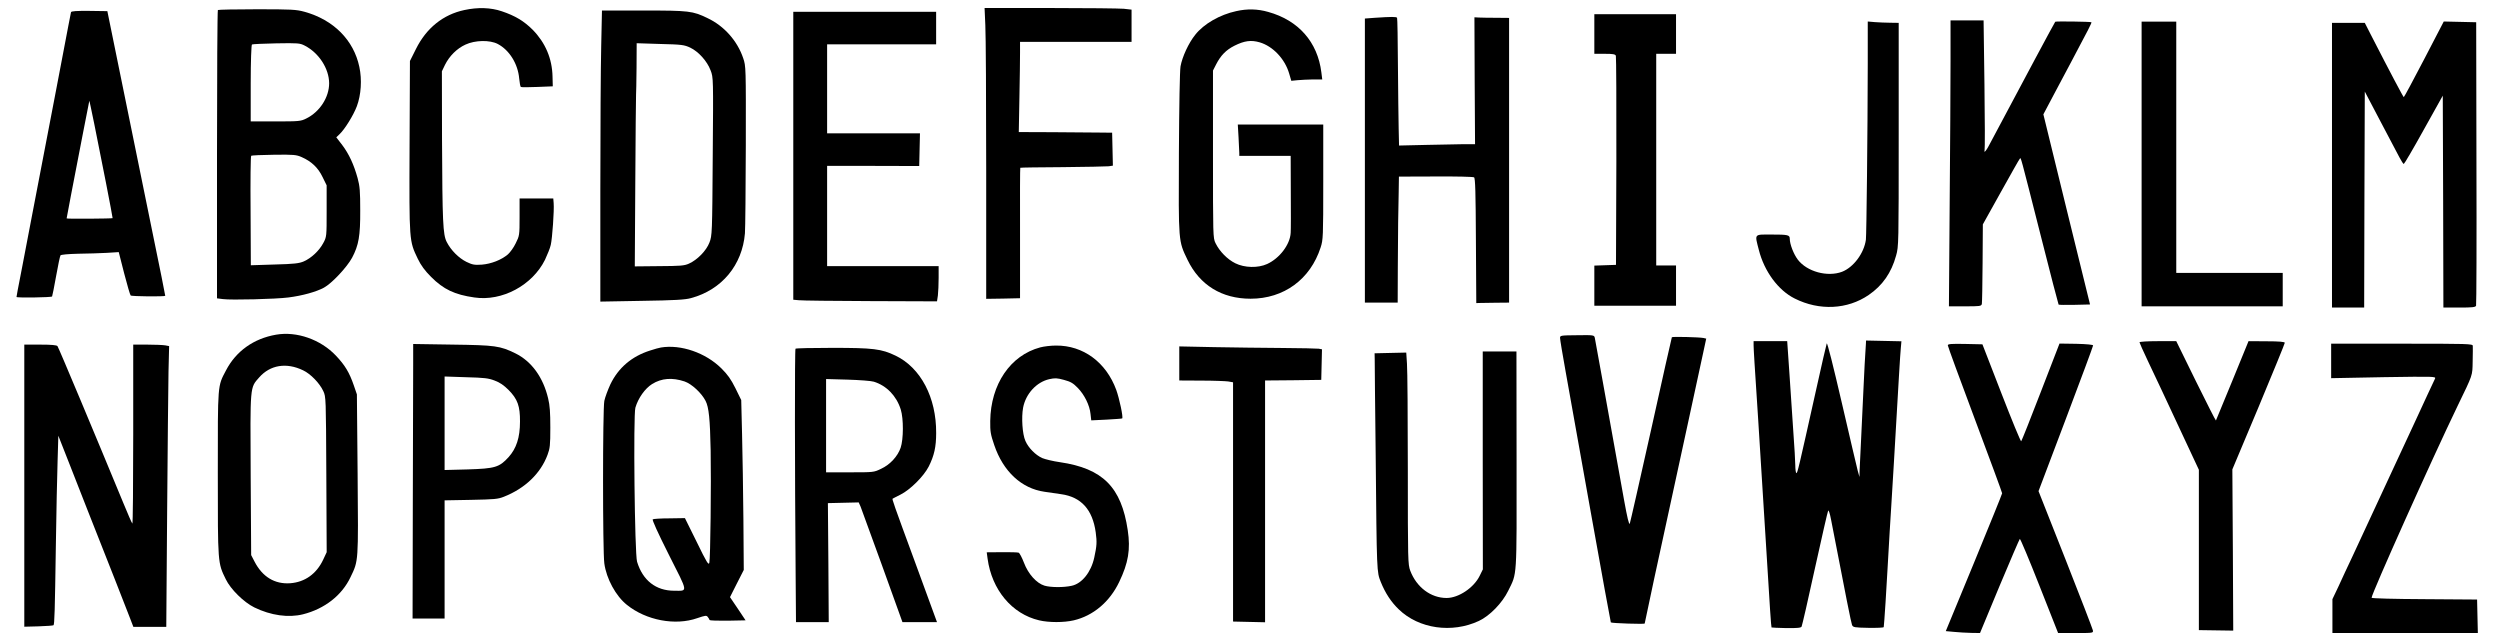
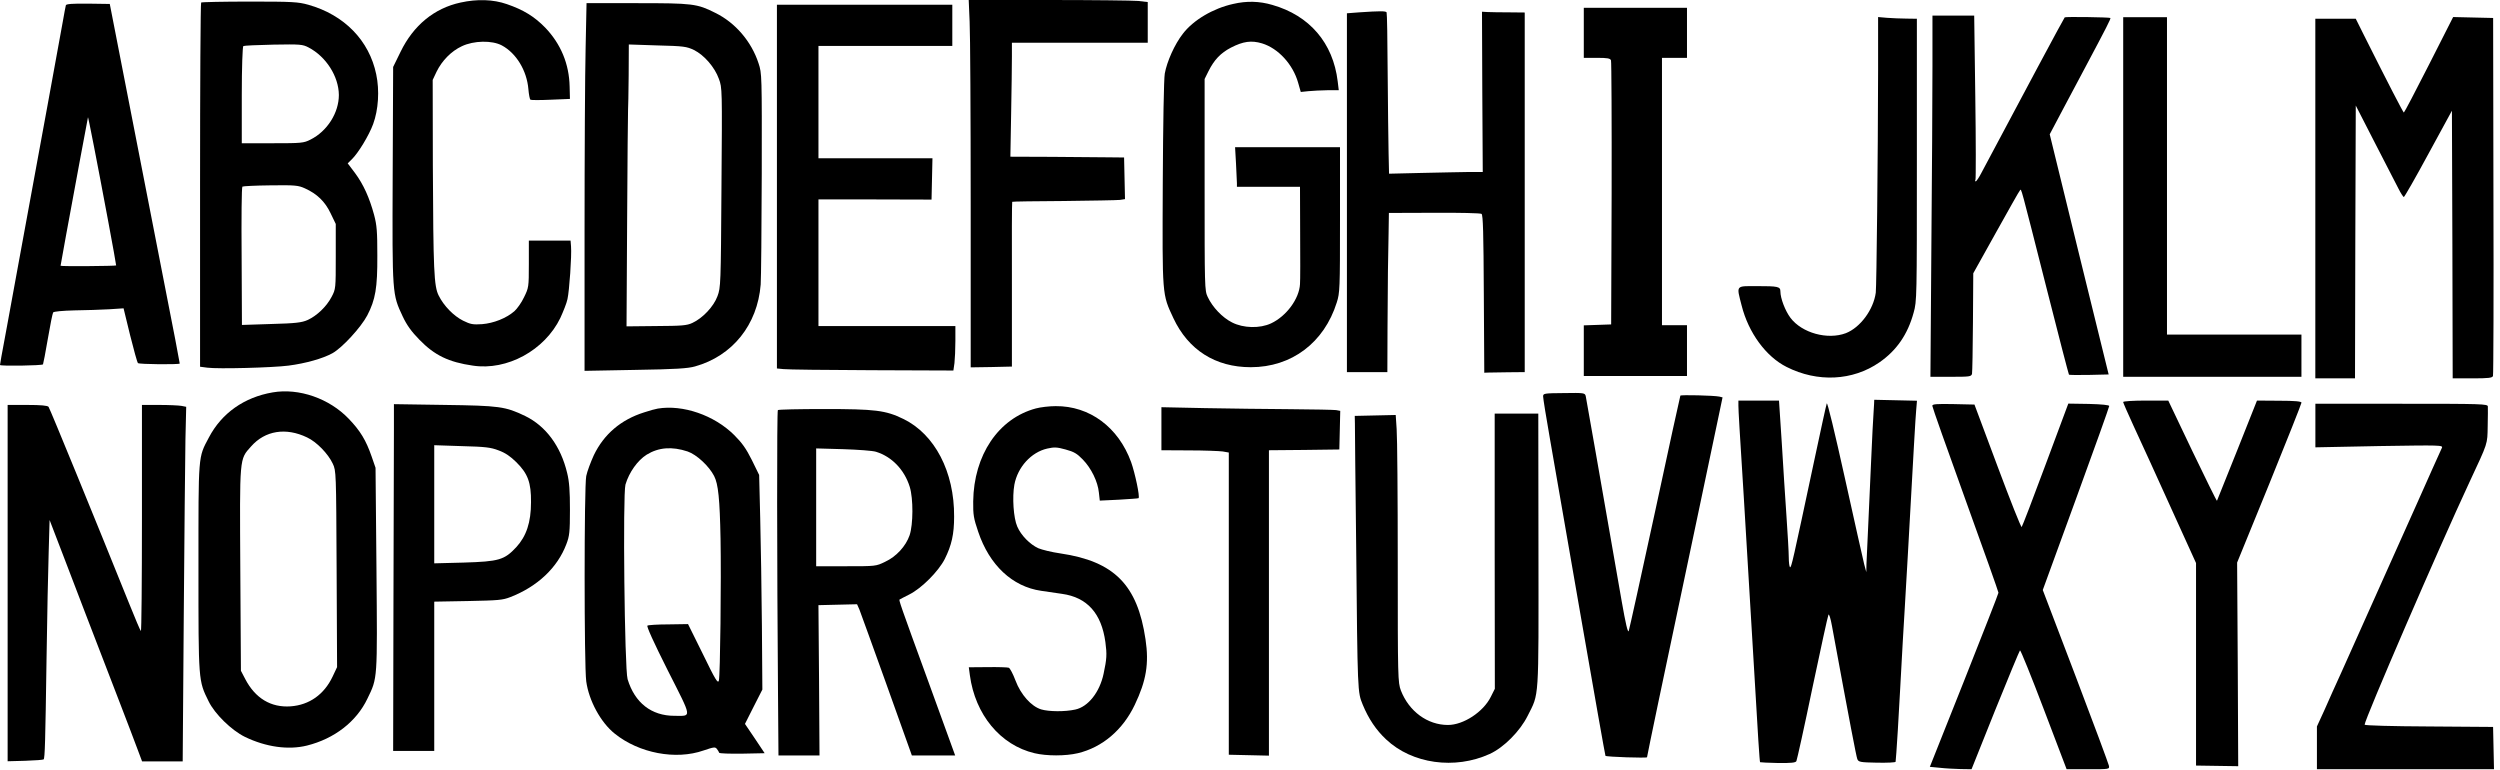
- <svg xmlns="http://www.w3.org/2000/svg" viewBox="0 0 1560 400" width="1560" height="400">
-   <g transform="translate(10.3,5.0) scale(0.7819)">
+ <svg xmlns="http://www.w3.org/2000/svg" viewBox="0 0 1300 400" width="1300" height="400">
+   <g transform="translate(0,0) scale(0.787402,0.823045)">
    <g transform="translate(0,243) scale(0.1,-0.1)" fill="#000000" stroke="none">
      <path d="M435 2397 c-2 -7 -11 -52 -20 -102 -9 -49 -55 -288 -101 -530 -47 -242 -132 -687 -190 -990 -58 -302 -109 -572 -115 -599 -5 -27 -9 -50 -9 -52 0 -8 279 -4 284 4 2 4 17 77 32 162 15 85 31 160 35 166 5 6 60 11 141 13 73 1 176 4 229 7 l95 6 43 -169 c24 -92 47 -172 52 -177 7 -8 268 -10 276 -3 1 1 -45 232 -103 512 -192 944 -255 1249 -307 1505 l-52 255 -143 2 c-103 1 -144 -2 -147 -10z m279 -1362 c30 -154 54 -281 53 -282 -5 -4 -367 -7 -367 -2 0 6 52 275 129 673 28 142 51 261 52 265 1 8 61 -285 133 -654z" />
    </g>
  </g>
-   <g transform="translate(131.5,5.0) scale(0.7819)">
+   <g transform="translate(100,0) scale(0.806452,0.823045)">
    <g transform="translate(0,243) scale(0.1,-0.1)" fill="#000000" stroke="none">
      <path d="M57 2414 c-4 -4 -7 -523 -7 -1154 l0 -1147 47 -6 c68 -9 422 0 523 13 111 14 222 45 283 78 63 34 184 163 225 239 53 100 66 174 65 378 0 152 -3 192 -21 258 -30 108 -68 191 -123 264 l-47 61 25 24 c42 39 112 152 139 224 34 91 42 212 20 314 -45 214 -206 376 -438 440 -66 18 -102 20 -379 20 -168 0 -309 -3 -312 -6z m693 -284 c113 -58 194 -183 195 -300 0 -113 -75 -229 -183 -282 -44 -22 -58 -23 -245 -23 l-198 0 0 304 c0 176 5 307 10 310 5 3 92 7 194 9 173 3 188 2 227 -18z m-24 -890 c77 -34 130 -83 166 -158 l33 -67 0 -205 c0 -203 0 -206 -27 -256 -32 -60 -94 -119 -155 -146 -37 -16 -76 -21 -234 -25 l-189 -6 -2 434 c-2 239 0 437 5 440 4 3 86 7 182 8 158 2 178 0 221 -19z" />
    </g>
  </g>
-   <g transform="translate(251.5,5.0) scale(0.7819)">
+   <g transform="translate(200,0) scale(0.806452,0.823045)">
    <g transform="translate(0,243) scale(0.1,-0.1)" fill="#000000" stroke="none">
      <path d="M490 2414 c-170 -36 -304 -144 -387 -311 l-48 -96 -3 -684 c-3 -761 -3 -750 65 -893 26 -54 56 -95 107 -146 98 -99 189 -142 345 -164 221 -33 463 97 564 301 19 41 41 94 46 119 12 51 28 275 23 333 l-3 37 -135 0 -134 0 0 -148 c0 -146 -1 -150 -31 -210 -16 -34 -45 -73 -62 -88 -53 -45 -134 -76 -208 -82 -60 -4 -75 -1 -123 22 -61 30 -124 93 -157 158 -31 59 -35 159 -38 823 l-1 540 25 52 c35 70 95 130 163 161 77 36 195 38 258 5 93 -49 161 -159 171 -276 3 -34 9 -64 13 -67 5 -3 64 -3 131 0 l124 5 -2 78 c-3 143 -57 270 -158 373 -70 70 -140 112 -247 148 -88 30 -191 33 -298 10z" />
    </g>
  </g>
-   <g transform="translate(370.7,5.0) scale(0.7819)">
+   <g transform="translate(300,0) scale(0.793651,0.823045)">
    <g transform="translate(0,243) scale(0.1,-0.1)" fill="#000000" stroke="none">
      <path d="M57 2128 c-4 -156 -7 -679 -7 -1162 l0 -879 333 6 c261 4 345 9 391 22 245 66 409 263 430 517 3 37 6 352 7 700 1 626 1 634 -21 698 -46 137 -152 257 -284 319 -119 58 -149 61 -512 61 l-331 0 -6 -282z m710 -14 c67 -32 136 -109 163 -182 22 -57 22 -60 17 -687 -4 -615 -5 -631 -26 -686 -25 -66 -97 -139 -164 -169 -37 -17 -70 -19 -238 -20 l-194 -2 4 674 c2 370 5 682 6 693 1 11 3 109 4 217 l1 197 188 -6 c172 -4 191 -7 239 -29z" />
    </g>
  </g>
-   <g transform="translate(491.1,5.0) scale(0.7819)">
+   <g transform="translate(400,0) scale(0.8,0.823045)">
    <g transform="translate(0,243) scale(0.1,-0.1)" fill="#000000" stroke="none">
      <path d="M50 1251 l0 -1149 43 -4 c23 -3 281 -6 573 -7 l531 -2 7 47 c3 26 6 89 6 140 l0 94 -445 0 -445 0 0 400 0 400 368 0 367 -1 3 131 3 130 -371 0 -370 0 0 355 0 355 435 0 435 0 0 130 0 130 -570 0 -570 0 0 -1149z" />
    </g>
  </g>
-   <g transform="translate(610.7,5.0) scale(0.7819)">
+   <g transform="translate(500,0) scale(0.793651,0.823045)">
    <g transform="translate(0,243) scale(0.1,-0.1)" fill="#000000" stroke="none">
      <path d="M53 2293 c4 -75 7 -597 7 -1160 l0 -1024 135 2 135 3 0 519 c-1 286 0 521 2 522 2 2 154 4 338 5 184 2 350 5 368 7 l33 5 -3 132 -3 131 -100 1 c-55 1 -223 2 -373 3 l-272 1 5 273 c3 149 5 311 5 360 l0 87 445 0 445 0 0 129 0 128 -62 7 c-35 3 -299 6 -587 6 l-524 0 6 -137z" />
    </g>
  </g>
-   <g transform="translate(731.1,5.0) scale(0.7819)">
+   <g transform="translate(600,0) scale(0.8,0.823045)">
    <g transform="translate(0,243) scale(0.1,-0.1)" fill="#000000" stroke="none">
      <path d="M515 2405 c-130 -28 -259 -102 -327 -189 -53 -66 -103 -175 -117 -251 -6 -36 -11 -310 -13 -695 -3 -714 -5 -696 69 -850 97 -201 273 -310 503 -310 266 0 477 155 559 409 20 61 21 85 21 523 l0 458 -341 0 -341 0 6 -102 c3 -57 5 -113 6 -125 l0 -23 205 0 205 0 1 -287 c1 -159 1 -306 -1 -328 -5 -93 -89 -203 -188 -248 -72 -33 -180 -31 -254 6 -63 31 -126 95 -158 161 -20 41 -20 58 -20 709 l0 668 25 49 c37 72 79 115 146 149 80 40 133 47 202 27 105 -31 201 -132 235 -249 l17 -58 50 5 c28 3 83 5 124 6 l73 0 -7 56 c-30 243 -183 416 -425 483 -84 24 -167 26 -255 6z" />
    </g>
  </g>
-   <g transform="translate(851.3,5.0) scale(0.7724)">
+   <g transform="translate(700,0) scale(0.793651,0.813008)">
    <g transform="translate(0,246) scale(0.1,-0.1)" fill="#000000" stroke="none">
      <path d="M85 2381 l-80 -6 0 -1148 0 -1147 133 0 132 0 1 278 c2 338 3 439 7 608 l2 132 298 1 c163 1 303 -2 309 -7 10 -6 13 -124 15 -512 l3 -504 23 1 c12 0 72 1 132 2 l110 1 0 1150 0 1150 -102 1 c-57 0 -120 1 -141 2 l-37 2 2 -513 3 -512 -90 0 c-49 -1 -188 -3 -307 -6 l-217 -5 -3 133 c-2 73 -4 303 -6 511 -1 208 -4 382 -7 388 -6 9 -43 9 -180 0z" />
    </g>
  </g>
-   <g transform="translate(991.0,5.0) scale(0.7724)">
+   <g transform="translate(819.51,0) scale(0.813008)">
    <g transform="translate(0,246) scale(0.1,-0.1)" fill="#000000" stroke="none">
      <path d="M50 2250 l0 -160 84 0 c67 0 85 -3 90 -16 3 -9 5 -392 4 -852 l-3 -837 -87 -3 -88 -3 0 -162 0 -162 330 0 330 0 0 163 0 162 -80 0 -80 0 0 855 0 855 80 0 80 0 0 160 0 160 -330 0 -330 0 0 -160z" />
    </g>
  </g>
-   <g transform="translate(1092.1,5.0) scale(0.7724)">
+   <g transform="translate(900,0) scale(0.806452,0.813008)">
    <g transform="translate(0,246) scale(0.1,-0.1)" fill="#000000" stroke="none">
      <path d="M950 2008 c-1 -558 -10 -1380 -15 -1420 -15 -109 -100 -223 -193 -259 -118 -44 -283 1 -357 98 -34 45 -65 125 -65 169 0 31 -15 34 -151 34 -139 0 -133 8 -99 -124 44 -174 157 -327 290 -393 199 -100 426 -89 598 29 111 76 183 179 221 318 21 73 21 95 21 977 l0 903 -67 1 c-38 0 -94 3 -125 5 l-58 5 0 -343z" />
    </g>
  </g>
-   <g transform="translate(1212.5,5.0) scale(0.7724)">
+   <g transform="translate(1000,0) scale(0.813008,0.813008)">
    <g transform="translate(0,246) scale(0.1,-0.1)" fill="#000000" stroke="none">
      <path d="M60 2032 c0 -181 -3 -701 -7 -1155 l-6 -827 130 0 c120 0 131 1 136 19 2 11 5 160 6 331 l2 312 146 262 c80 143 148 265 153 269 9 10 -1 47 170 -627 76 -301 141 -550 143 -552 2 -3 60 -3 129 -2 l125 3 -189 768 -188 768 91 172 c50 95 110 208 134 252 140 263 167 316 163 320 -5 5 -288 9 -292 4 -7 -8 -261 -483 -531 -991 -16 -32 -34 -58 -38 -58 -5 0 -5 4 -2 10 3 5 3 244 -1 530 l-7 520 -134 0 -133 0 0 -328z" />
    </g>
  </g>
-   <g transform="translate(1332.5,5.0) scale(0.7724)">
+   <g transform="translate(1100,0) scale(0.813008,0.813008)">
    <g transform="translate(0,246) scale(0.1,-0.1)" fill="#000000" stroke="none">
      <path d="M50 1200 l0 -1150 570 0 570 0 0 135 0 135 -430 0 -430 0 0 1015 0 1015 -140 0 -140 0 0 -1150z" />
    </g>
  </g>
-   <g transform="translate(1451.3,5.0) scale(0.7724)">
+   <g transform="translate(1200,0) scale(0.793651,0.813008)">
    <g transform="translate(0,246) scale(0.1,-0.1)" fill="#000000" stroke="none">
      <path d="M794 2045 c-87 -167 -161 -305 -164 -305 -4 0 -106 192 -265 502 l-50 98 -132 0 -133 0 0 -1150 0 -1150 130 0 130 0 2 873 3 872 126 -240 c70 -132 139 -264 154 -292 15 -29 31 -53 35 -53 4 0 77 124 161 276 l154 276 3 -856 2 -856 129 0 c107 0 130 3 135 15 3 9 5 528 3 1153 l-2 1137 -131 3 -131 3 -159 -306z" />
    </g>
  </g>
-   <g transform="translate(11.3,205.0) scale(0.7724)">
+   <g transform="translate(0,200) scale(0.793651,0.813008)">
    <g transform="translate(0,246) scale(0.1,-0.1)" fill="#000000" stroke="none">
      <path d="M50 1191 l0 -1140 115 3 c64 2 118 6 121 9 8 8 11 108 19 647 4 261 10 567 14 680 l6 204 94 -239 c89 -229 172 -438 366 -930 48 -121 100 -255 116 -297 l30 -78 133 0 133 0 7 928 c4 510 9 1020 11 1133 l5 207 -31 6 c-18 3 -83 6 -145 6 l-114 0 0 -727 c0 -399 -3 -723 -7 -719 -4 3 -37 79 -74 169 -222 538 -522 1254 -531 1265 -7 8 -48 12 -139 12 l-129 0 0 -1139z" />
    </g>
  </g>
-   <g transform="translate(132.9,205.0) scale(0.754)">
+   <g transform="translate(100,200) scale(0.8,0.793651)">
    <g transform="translate(0,252) scale(0.1,-0.1)" fill="#000000" stroke="none">
      <path d="M522 2469 c-185 -32 -331 -136 -414 -295 -71 -135 -68 -103 -68 -854 0 -748 -1 -738 66 -875 40 -83 149 -190 236 -233 137 -67 283 -87 403 -57 179 45 322 157 393 307 67 139 65 119 59 852 l-6 661 -25 73 c-37 108 -74 169 -149 248 -126 133 -324 203 -495 173z m224 -295 c62 -29 137 -107 167 -172 22 -47 22 -54 25 -690 l3 -643 -29 -62 c-55 -117 -151 -186 -273 -195 -128 -9 -230 53 -295 179 l-28 54 -4 662 c-4 745 -7 721 70 808 91 104 226 126 364 59z" />
    </g>
  </g>
-   <g transform="translate(253.3,205.0) scale(0.754)">
+   <g transform="translate(200,200) scale(0.806452,0.793651)">
    <g transform="translate(0,252) scale(0.1,-0.1)" fill="#000000" stroke="none">
      <path d="M60 2228 c0 -89 -1 -601 -3 -1136 l-2 -972 133 0 132 0 0 489 0 489 218 4 c195 4 223 6 273 26 175 69 304 193 361 347 20 53 23 79 23 225 0 124 -4 184 -18 241 -41 175 -137 307 -270 373 -129 63 -166 68 -524 73 l-323 5 0 -164z m675 -139 c43 -16 75 -38 115 -78 74 -75 95 -133 94 -261 0 -133 -30 -223 -95 -295 -77 -84 -112 -94 -339 -101 l-190 -5 0 387 0 387 178 -6 c151 -4 186 -8 237 -28z" />
    </g>
  </g>
-   <g transform="translate(372.5,205.0) scale(0.754)">
+   <g transform="translate(300,200) scale(0.793651,0.793651)">
    <g transform="translate(0,252) scale(0.1,-0.1)" fill="#000000" stroke="none">
      <path d="M530 2363 c-14 -2 -54 -13 -90 -25 -152 -48 -263 -143 -329 -280 -21 -46 -44 -107 -50 -137 -14 -68 -14 -1245 0 -1345 17 -126 95 -270 187 -343 159 -128 400 -174 582 -110 68 23 76 24 87 10 7 -9 14 -20 15 -25 2 -5 70 -7 151 -6 l147 3 -64 96 -65 96 57 113 57 112 -3 416 c-2 230 -7 546 -11 704 l-7 286 -48 98 c-38 76 -64 112 -116 164 -131 130 -336 200 -500 173z m195 -281 c59 -20 141 -96 174 -161 27 -52 37 -150 42 -411 5 -268 -2 -898 -11 -929 -6 -22 -21 1 -104 172 l-98 198 -127 -2 c-71 0 -133 -4 -139 -8 -7 -4 40 -108 133 -293 163 -322 159 -298 44 -298 -151 0 -260 85 -307 240 -20 66 -32 1212 -14 1275 24 81 80 159 139 196 78 48 166 55 268 21z" />
    </g>
  </g>
-   <g transform="translate(492.1,205.0) scale(0.754)">
+   <g transform="translate(400,200) scale(0.787402,0.793651)">
    <g transform="translate(0,252) scale(0.1,-0.1)" fill="#000000" stroke="none">
      <path d="M57 2353 c-7 -6 -6 -1001 1 -1860 l3 -403 136 0 135 0 -3 493 -4 492 128 3 127 3 16 -36 c8 -21 85 -231 171 -469 85 -237 160 -443 165 -458 l10 -28 143 0 143 0 -175 478 c-191 519 -198 541 -192 544 2 2 31 16 64 33 81 40 193 152 234 232 46 91 62 164 62 278 2 294 -128 540 -335 640 -118 57 -186 65 -525 65 -164 0 -301 -3 -304 -7z m648 -273 c105 -32 188 -118 223 -230 24 -77 23 -247 -1 -317 -25 -72 -88 -140 -162 -174 -60 -29 -61 -29 -257 -29 l-198 0 0 386 0 386 178 -5 c97 -3 195 -10 217 -17z" />
    </g>
  </g>
-   <g transform="translate(612.1,205.0) scale(0.754)">
+   <g transform="translate(500,200) scale(0.787402,0.793651)">
    <g transform="translate(0,252) scale(0.1,-0.1)" fill="#000000" stroke="none">
      <path d="M491 2364 c-248 -66 -410 -306 -414 -609 -1 -89 3 -111 33 -199 74 -219 226 -360 416 -387 38 -5 100 -14 138 -20 166 -23 260 -128 286 -316 11 -82 9 -110 -12 -208 -26 -121 -102 -216 -187 -234 -68 -15 -174 -14 -225 1 -66 20 -135 97 -170 190 -16 42 -36 80 -44 83 -9 3 -72 5 -140 4 l-124 -1 7 -52 c35 -258 201 -458 427 -511 80 -19 205 -19 286 0 161 38 297 152 376 317 76 158 95 270 71 429 -53 357 -207 511 -562 563 -57 8 -122 24 -146 34 -55 25 -114 84 -139 142 -25 56 -34 193 -19 275 22 115 111 212 217 236 46 10 63 10 121 -6 56 -15 76 -27 114 -66 56 -57 99 -145 106 -216 l6 -53 126 6 c69 4 128 8 130 10 10 9 -23 163 -49 236 -84 229 -274 369 -499 367 -42 0 -100 -7 -130 -15z" />
    </g>
  </g>
-   <g transform="translate(732.1,205.0) scale(0.754)">
+   <g transform="translate(600,200) scale(0.787402,0.793651)">
    <g transform="translate(0,252) scale(0.1,-0.1)" fill="#000000" stroke="none">
      <path d="M50 2231 l0 -141 183 -1 c100 0 200 -4 222 -7 l40 -7 0 -990 0 -990 133 -3 132 -3 0 1001 0 1000 233 2 232 3 3 126 3 127 -27 5 c-14 2 -150 5 -303 6 -152 1 -405 4 -563 7 l-288 6 0 -141z" />
    </g>
  </g>
-   <g transform="translate(853.6,205.0) scale(0.754)">
+   <g transform="translate(700,200) scale(0.813008,0.793651)">
    <g transform="translate(0,252) scale(0.1,-0.1)" fill="#000000" stroke="none">
      <path d="M950 1428 l1 -901 -26 -53 c-48 -99 -175 -184 -274 -184 -131 0 -249 89 -301 226 -19 53 -20 76 -20 837 0 430 -3 824 -7 875 l-6 93 -131 -3 -131 -3 1 -50 c0 -27 3 -385 8 -795 9 -979 9 -963 42 -1047 37 -92 86 -167 150 -228 166 -160 439 -199 662 -95 90 42 194 149 243 250 74 151 70 85 69 1083 l-1 897 -140 0 -139 0 0 -902z" />
    </g>
  </g>
-   <g transform="translate(971.1,205.0) scale(0.7884)">
+   <g transform="translate(800,200) scale(0.806452,0.829876)">
    <g transform="translate(0,241) scale(0.1,-0.1)" fill="#000000" stroke="none">
      <path d="M30 2336 c0 -12 20 -133 45 -271 25 -137 114 -638 199 -1113 85 -475 156 -865 158 -868 7 -7 268 -15 268 -9 0 7 132 621 200 930 22 99 85 389 140 645 55 256 111 513 124 573 l23 107 -21 5 c-35 7 -247 12 -251 6 -2 -4 -76 -332 -164 -731 -89 -399 -165 -734 -169 -744 -6 -13 -20 47 -45 185 -141 787 -228 1267 -232 1286 -5 21 -9 22 -140 20 -129 -1 -135 -2 -135 -21z" />
    </g>
  </g>
-   <g transform="translate(1090.3,205.0) scale(0.7884)">
+   <g transform="translate(900,200) scale(0.793651,0.829876)">
    <g transform="translate(0,241) scale(0.1,-0.1)" fill="#000000" stroke="none">
      <path d="M939 2290 c-1 -14 -2 -43 -4 -65 -2 -22 -9 -150 -15 -285 -6 -135 -15 -326 -20 -425 -5 -99 -10 -202 -11 -230 l-1 -50 -14 50 c-7 28 -64 269 -126 538 -67 289 -115 480 -119 469 -4 -10 -41 -173 -83 -362 -140 -628 -149 -669 -158 -664 -4 3 -8 31 -8 62 0 31 -7 147 -15 257 -8 110 -22 318 -31 463 l-18 262 -133 0 -133 0 0 -32 c0 -28 8 -160 35 -568 11 -166 46 -730 66 -1055 27 -449 38 -607 41 -611 2 -1 55 -4 117 -5 88 -1 116 2 121 12 4 8 52 214 105 459 54 245 101 451 105 458 4 8 14 -22 23 -70 119 -618 159 -816 166 -834 8 -19 18 -21 130 -23 67 -1 121 1 121 6 0 4 3 31 5 58 3 28 14 208 25 400 11 193 24 420 30 505 5 85 14 234 20 330 38 654 50 862 55 912 l5 57 -140 3 -140 3 -1 -25z" />
    </g>
  </g>
-   <g transform="translate(1210.7,205.0) scale(0.7884)">
+   <g transform="translate(1000,200) scale(0.8,0.829876)">
    <g transform="translate(0,241) scale(0.1,-0.1)" fill="#000000" stroke="none">
      <path d="M60 2277 c0 -8 97 -272 215 -587 118 -315 215 -578 215 -584 0 -6 -101 -254 -223 -551 l-223 -540 65 -6 c36 -4 98 -7 136 -8 l70 -1 154 371 c85 203 158 372 161 374 4 2 74 -164 155 -370 l148 -375 140 0 c139 0 139 0 135 22 -3 13 -100 266 -217 562 l-213 539 216 571 c119 314 216 576 216 582 0 6 -48 11 -133 13 l-133 2 -148 -383 c-81 -211 -151 -386 -155 -390 -4 -5 -74 166 -157 380 l-150 387 -137 3 c-111 2 -137 0 -137 -11z" />
    </g>
  </g>
-   <g transform="translate(1331.1,205.0) scale(0.7884)">
+   <g transform="translate(1100,200) scale(0.806452,0.829876)">
    <g transform="translate(0,241) scale(0.1,-0.1)" fill="#000000" stroke="none">
      <path d="M50 2301 c0 -4 30 -71 66 -147 84 -178 118 -248 275 -586 l129 -276 0 -635 0 -634 136 -2 136 -2 -3 638 -4 638 208 495 c114 273 207 501 207 507 0 8 -45 12 -144 12 l-143 1 -128 -313 c-70 -171 -129 -314 -130 -315 -2 -2 -73 138 -159 312 l-155 316 -145 0 c-80 0 -146 -4 -146 -9z" />
    </g>
  </g>
-   <g transform="translate(1450.7,205.0) scale(0.7884)">
+   <g transform="translate(1200,200) scale(0.8,0.829876)">
    <g transform="translate(0,241) scale(0.1,-0.1)" fill="#000000" stroke="none">
      <path d="M50 2154 l0 -137 416 8 c401 6 415 6 406 -12 -5 -10 -32 -67 -60 -128 -28 -60 -71 -155 -97 -210 -26 -55 -100 -215 -165 -355 -65 -140 -153 -329 -195 -420 -42 -91 -104 -223 -137 -295 -34 -71 -83 -177 -109 -234 l-49 -103 0 -134 0 -134 575 0 576 0 -3 133 -3 132 -417 3 c-239 1 -418 6 -418 11 0 32 480 1103 682 1521 121 250 116 234 118 350 1 58 2 113 1 123 -1 16 -35 17 -561 17 l-560 0 0 -136z" />
    </g>
  </g>
</svg>
